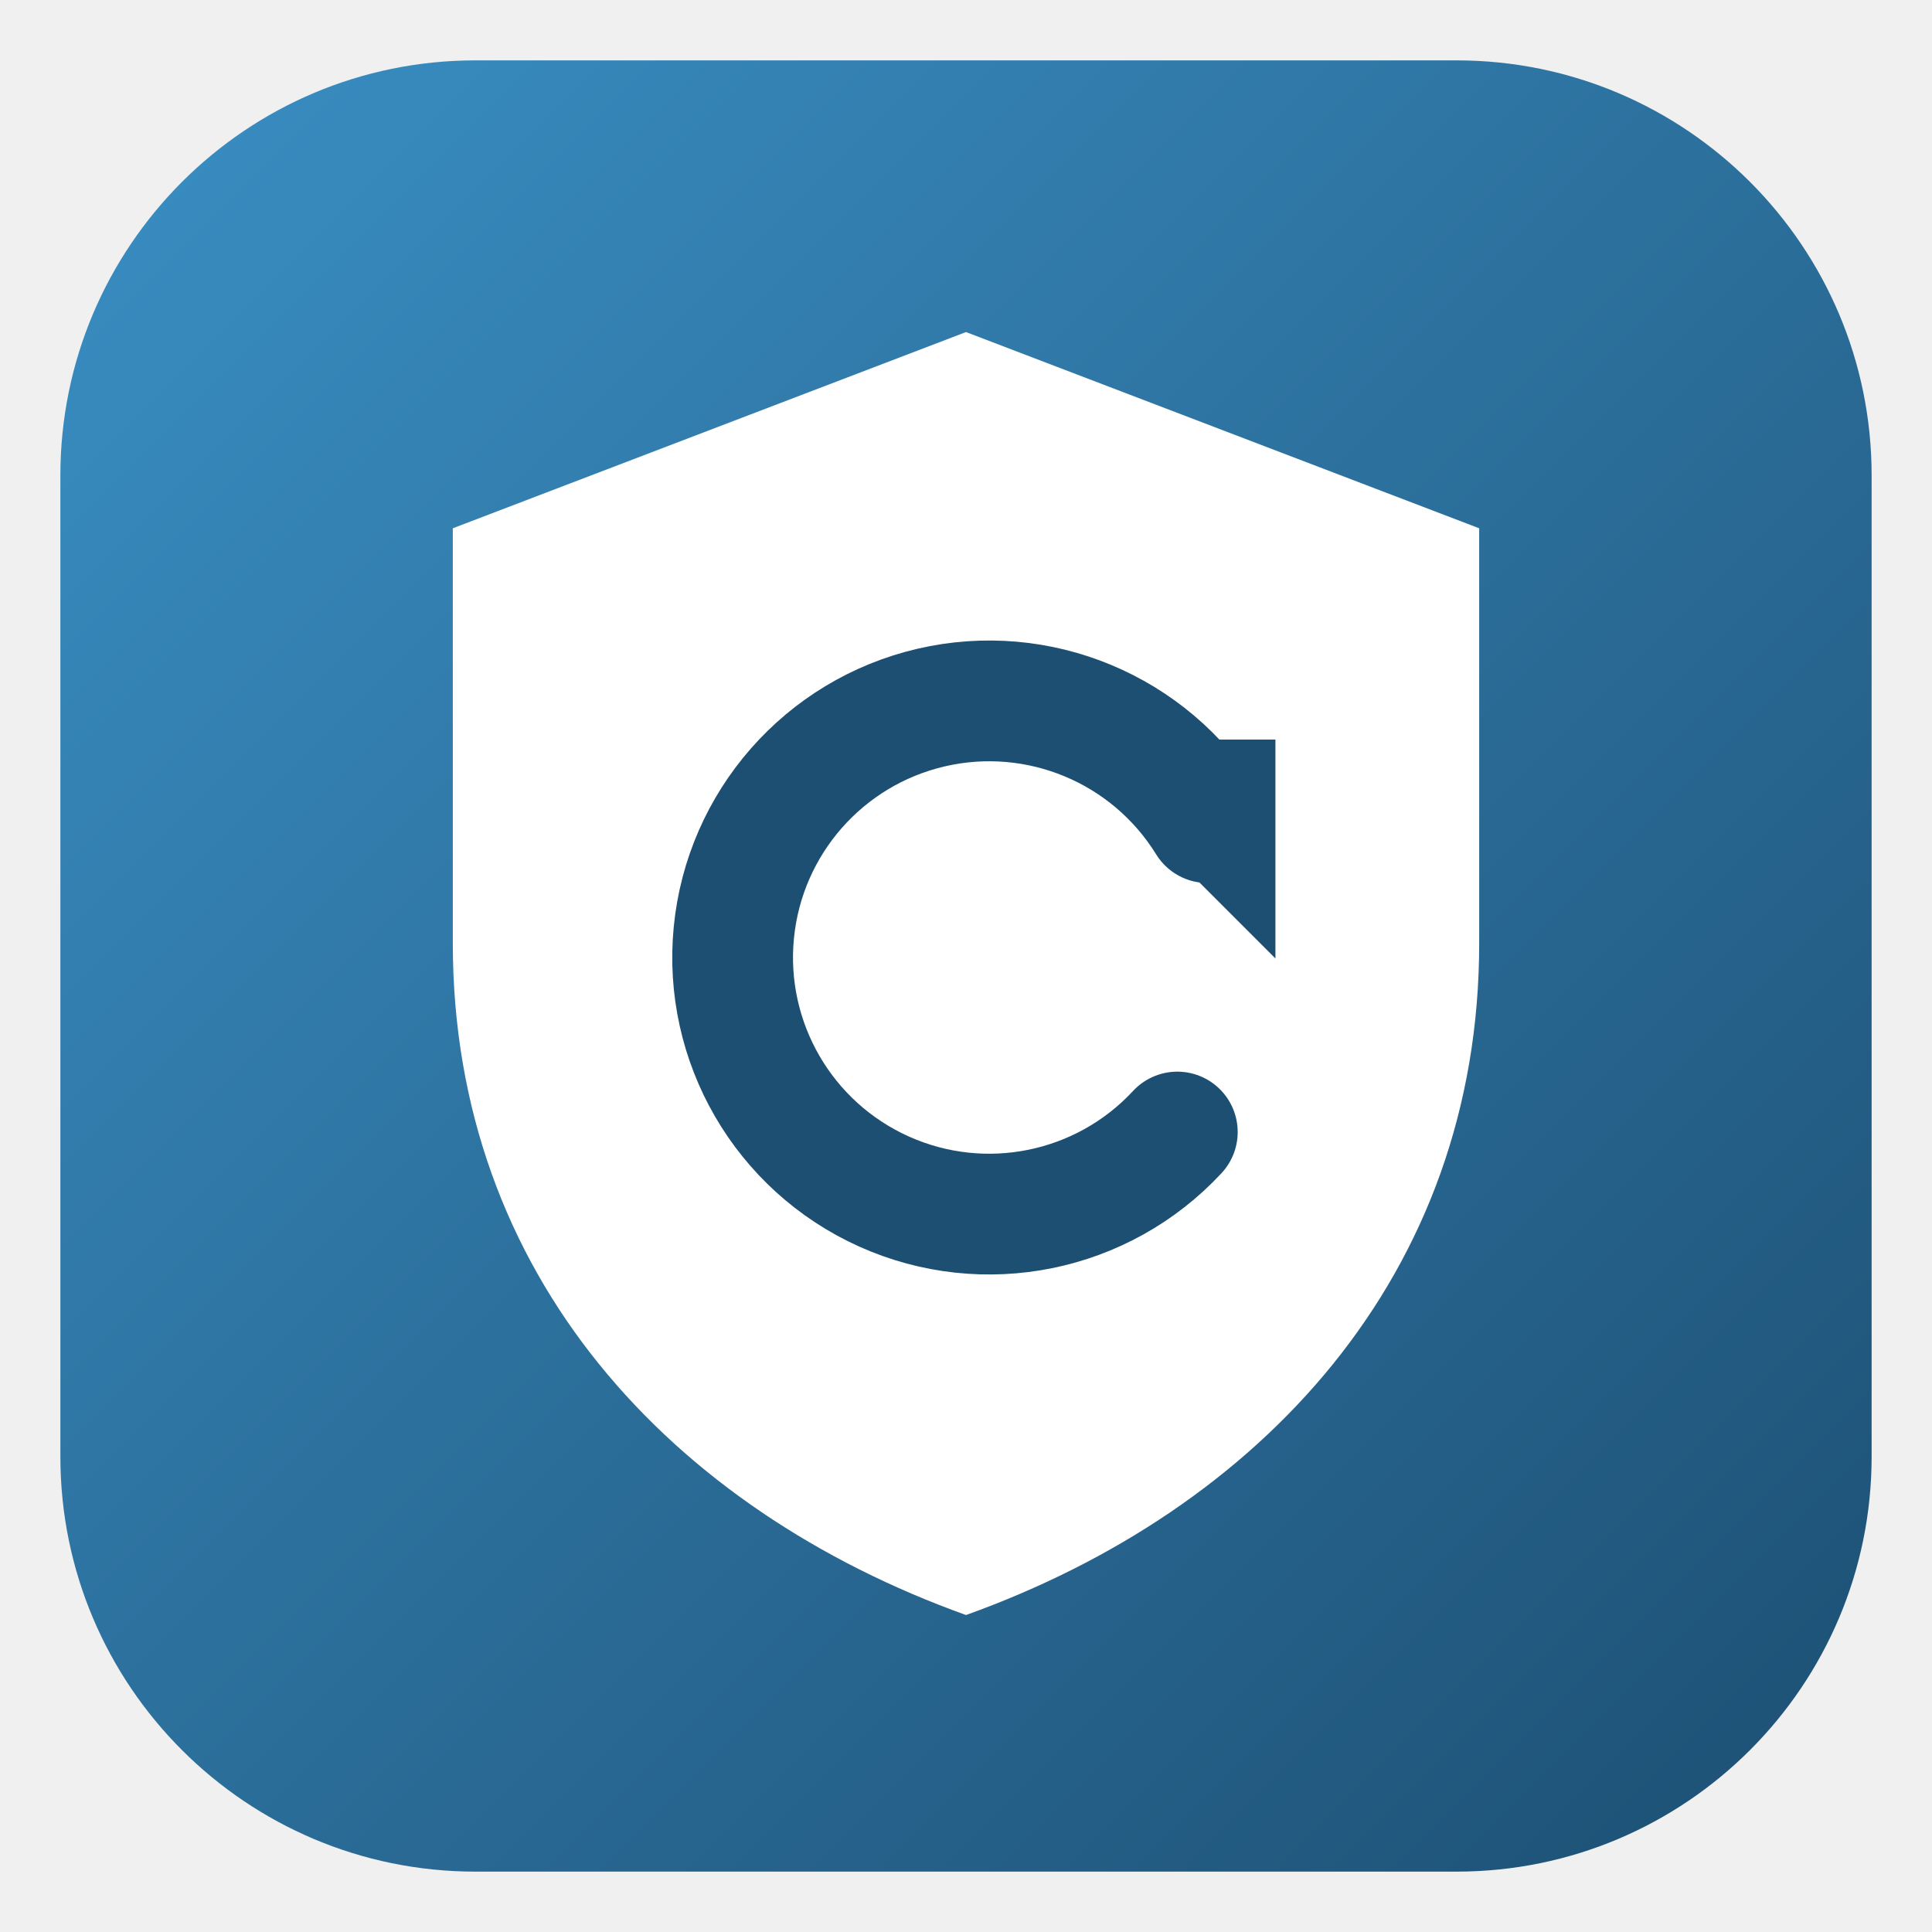
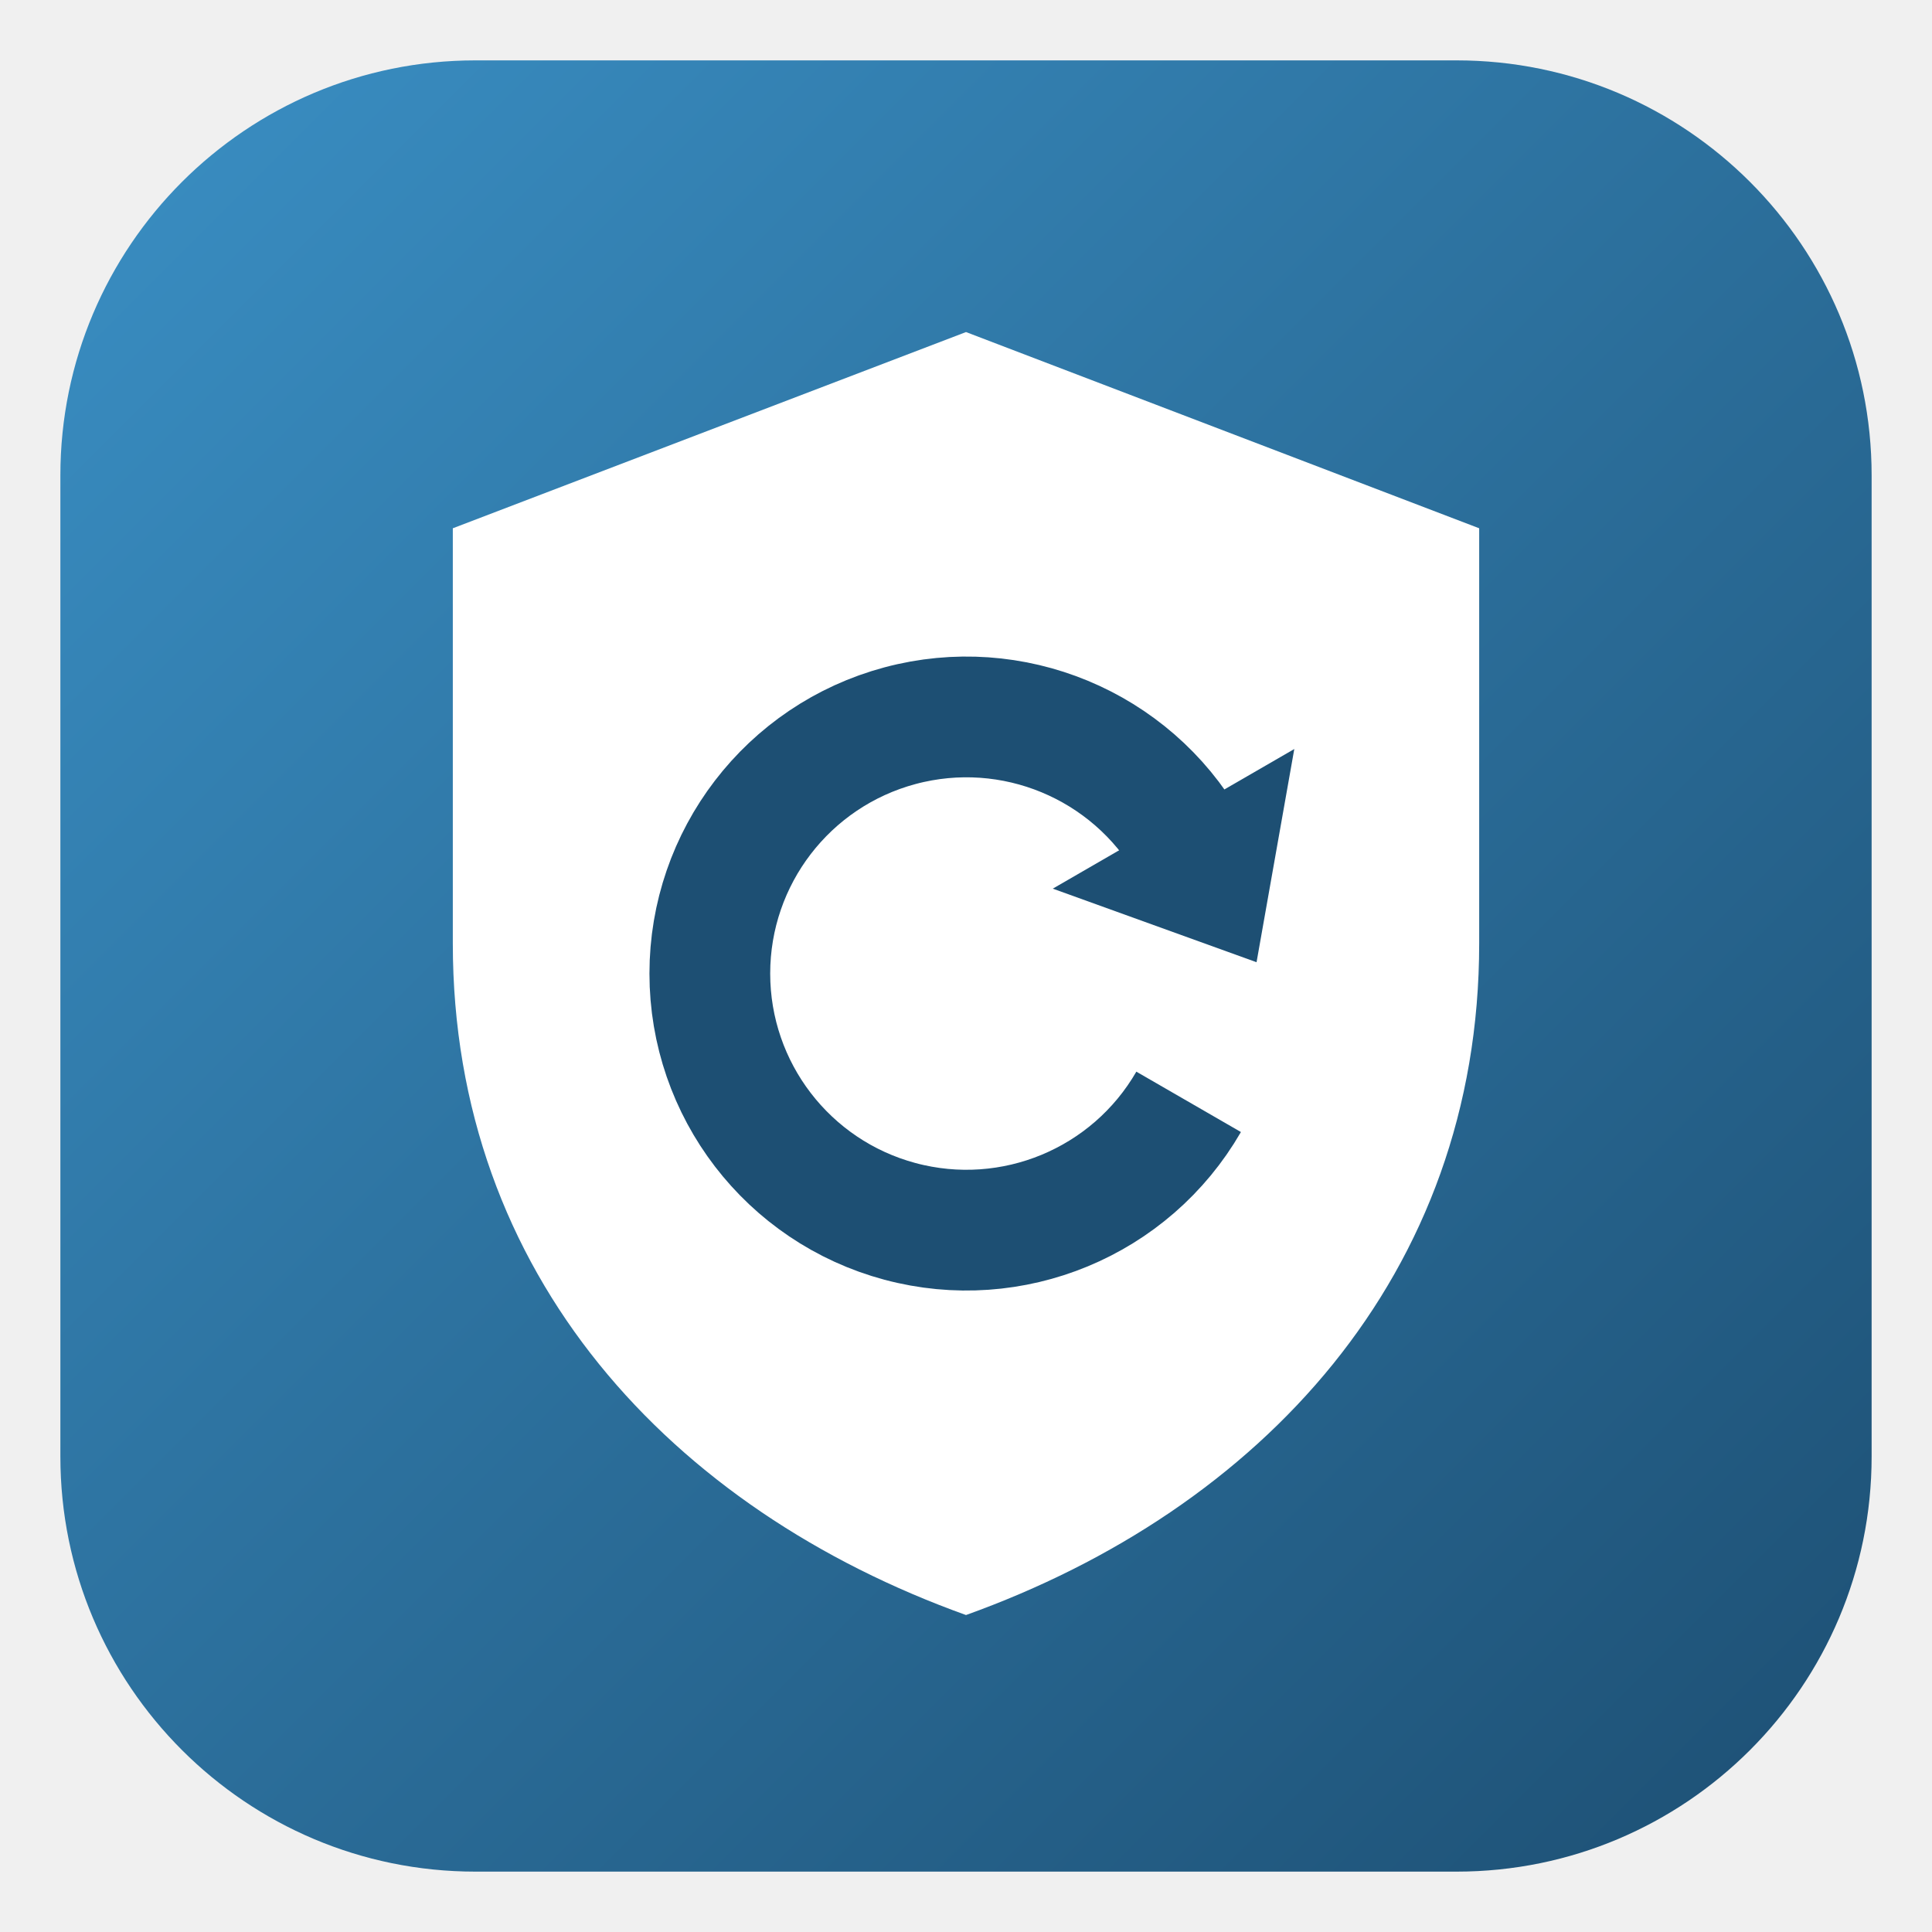
<svg xmlns="http://www.w3.org/2000/svg" viewBox="0 0 1024 1024">
  <defs>
    <linearGradient id="bg" x1="0" y1="0" x2="1" y2="1">
      <stop offset="0" stop-color="#3a8fc4" />
      <stop offset="1" stop-color="#1d4f73" />
    </linearGradient>
  </defs>
  <rect x="32" y="32" width="960" height="960" rx="220" fill="url(#bg)" />
  <path d="M512 176 L784 280 V500 C784 676 668 800 512 856 C356 800 240 676 240 500 V280 Z" fill="#ffffff" />
-   <path d="M624 600 A136 136 0 1 1 640 436" fill="none" stroke="#1d4f73" stroke-width="64" stroke-linecap="round" />
-   <path d="M560 392 L676 392 L676 508 Z" fill="#1d4f73" />
+   <path d="M630 584 A136 136 0 1 1 630 448" fill="none" stroke="#1d4f73" stroke-width="64" />
+   <path d="M558 471 L666 510 L686 397 Z" fill="#1d4f73" />
</svg>
